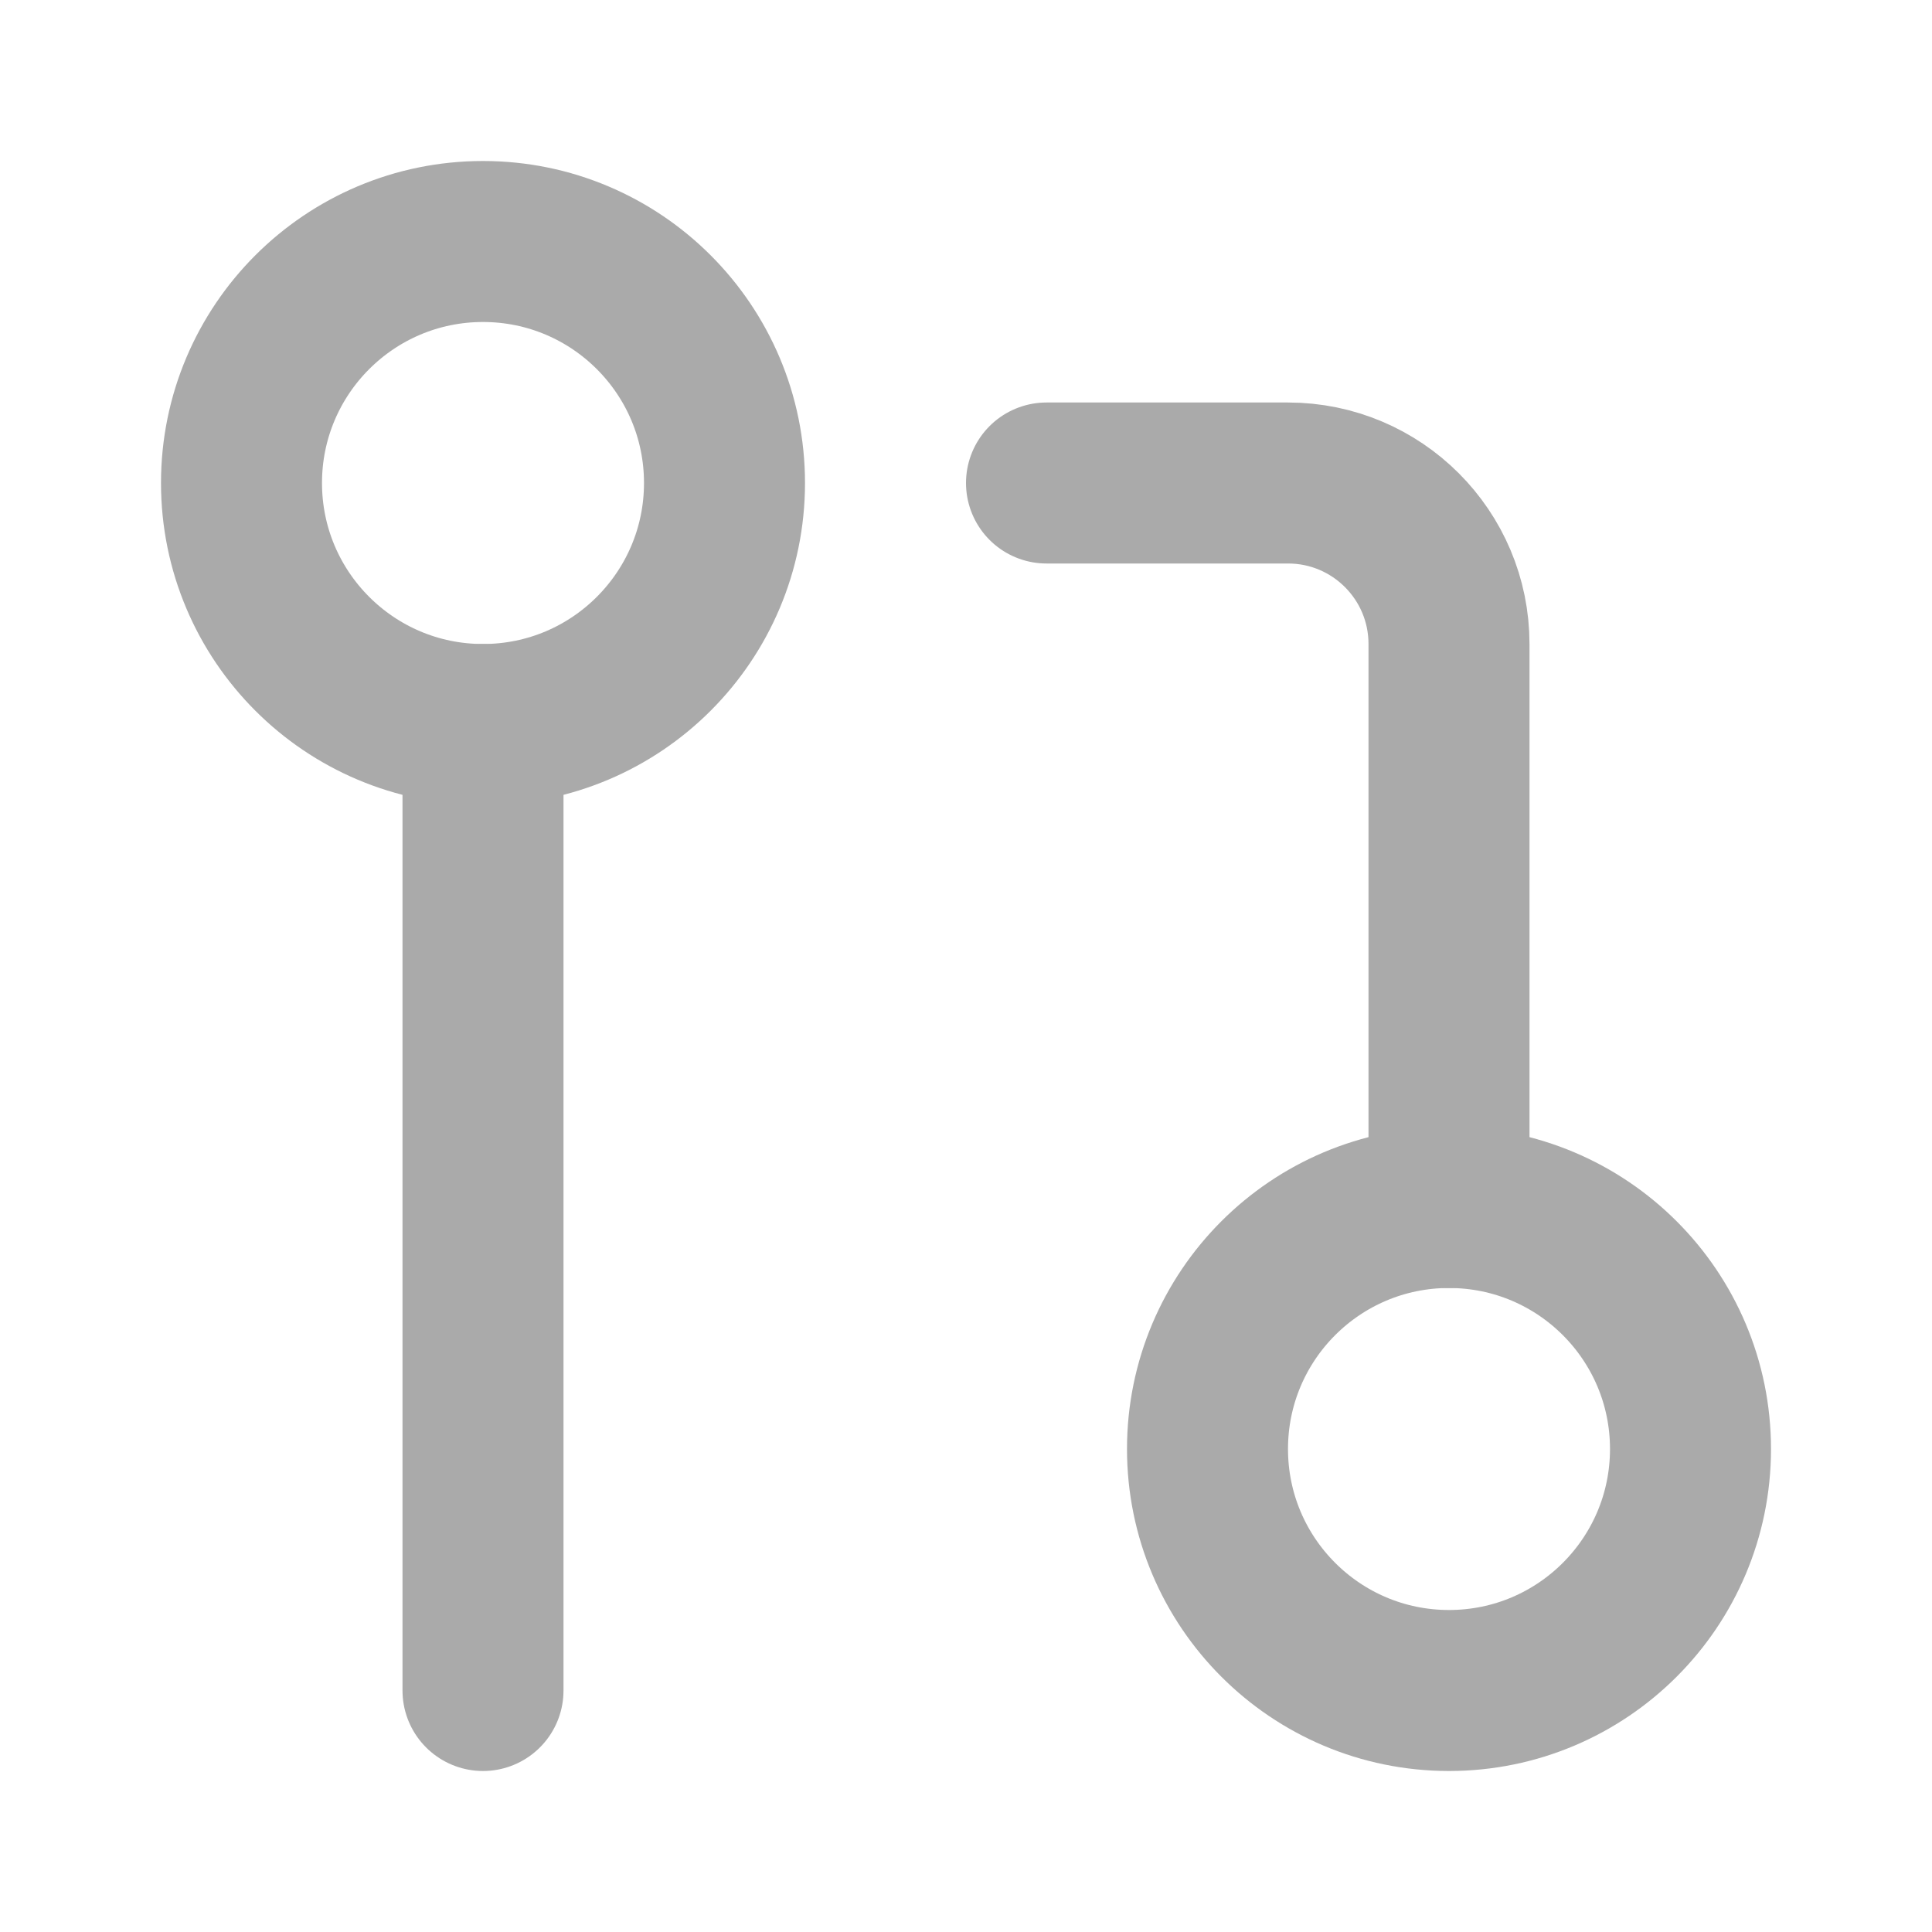
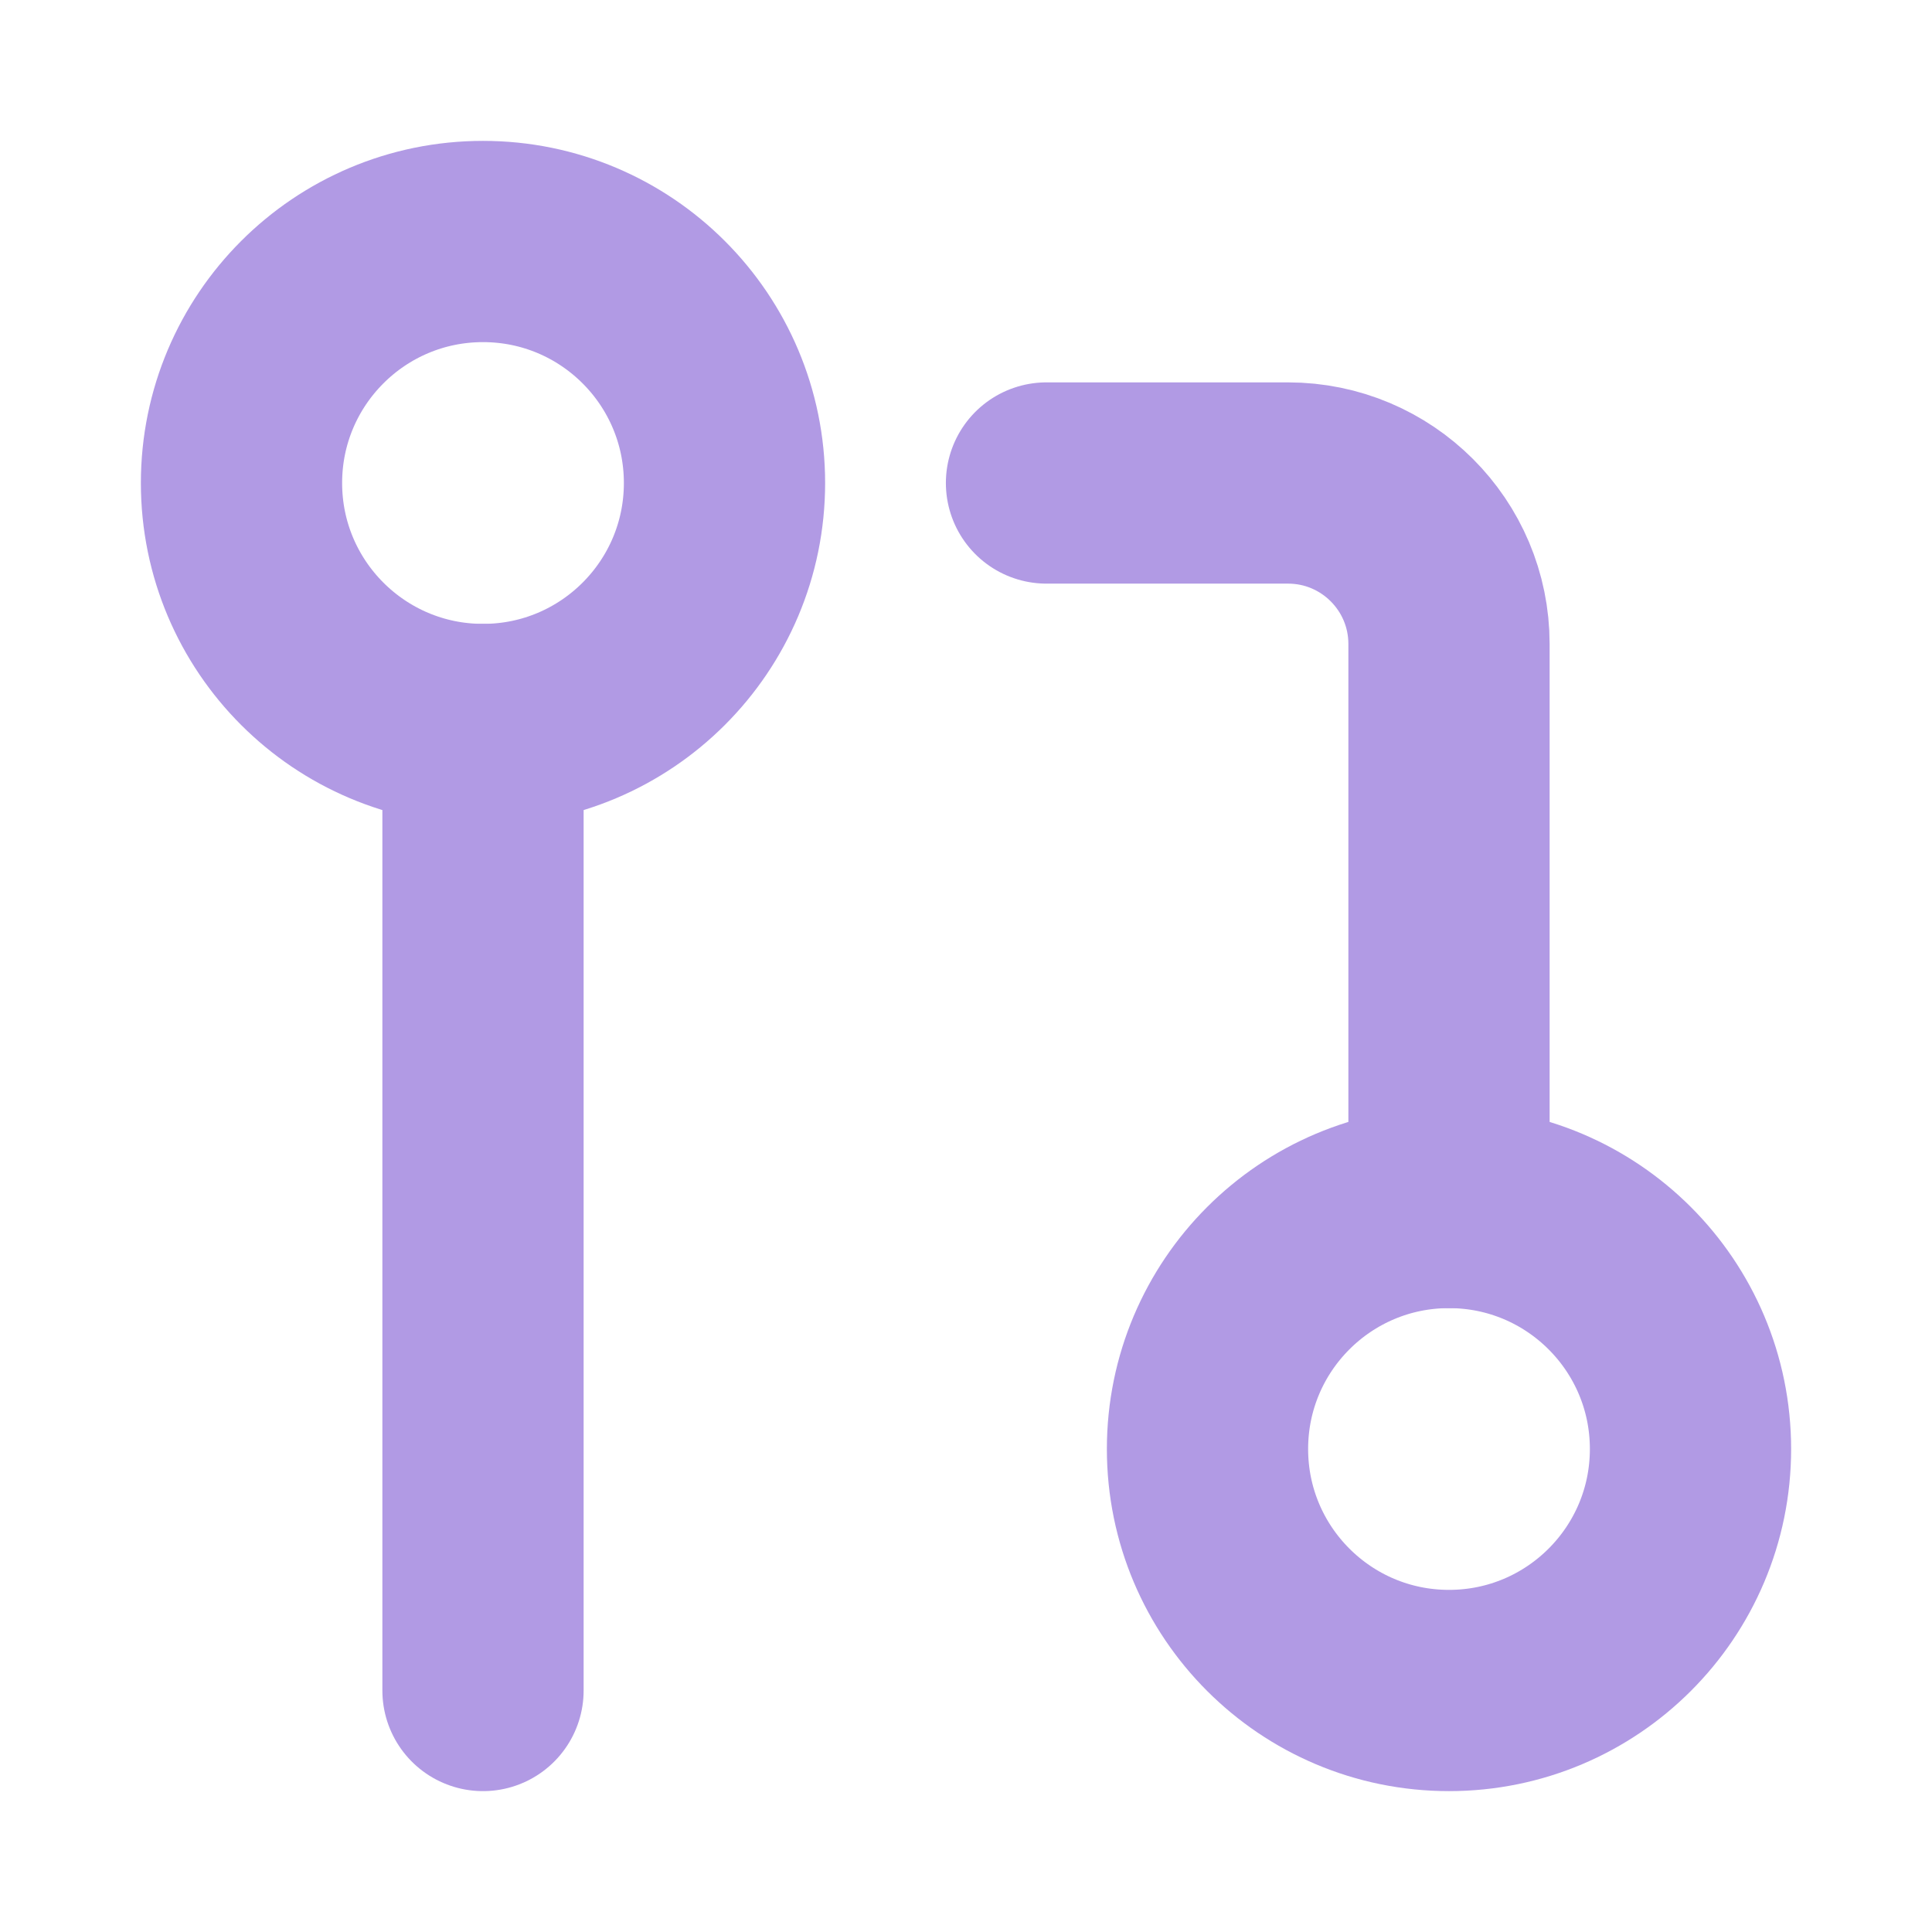
- <svg xmlns="http://www.w3.org/2000/svg" width="24" height="24" viewBox="0 0 24 24" fill="none" stroke="#aaa" stroke-width="2" stroke-linecap="round" stroke-linejoin="round">
+ <svg xmlns="http://www.w3.org/2000/svg" width="24" height="24" viewBox="0 0 24 24" fill="none" stroke="#b19ae4" stroke-width="2.5" stroke-linecap="round" stroke-linejoin="round">
  <circle cx="18" cy="18" r="3" />
  <circle cx="6" cy="6" r="3" />
  <path d="M13 6h3a2 2 0 0 1 2 2v7" />
  <line x1="6" y1="9" x2="6" y2="21" />
</svg>
